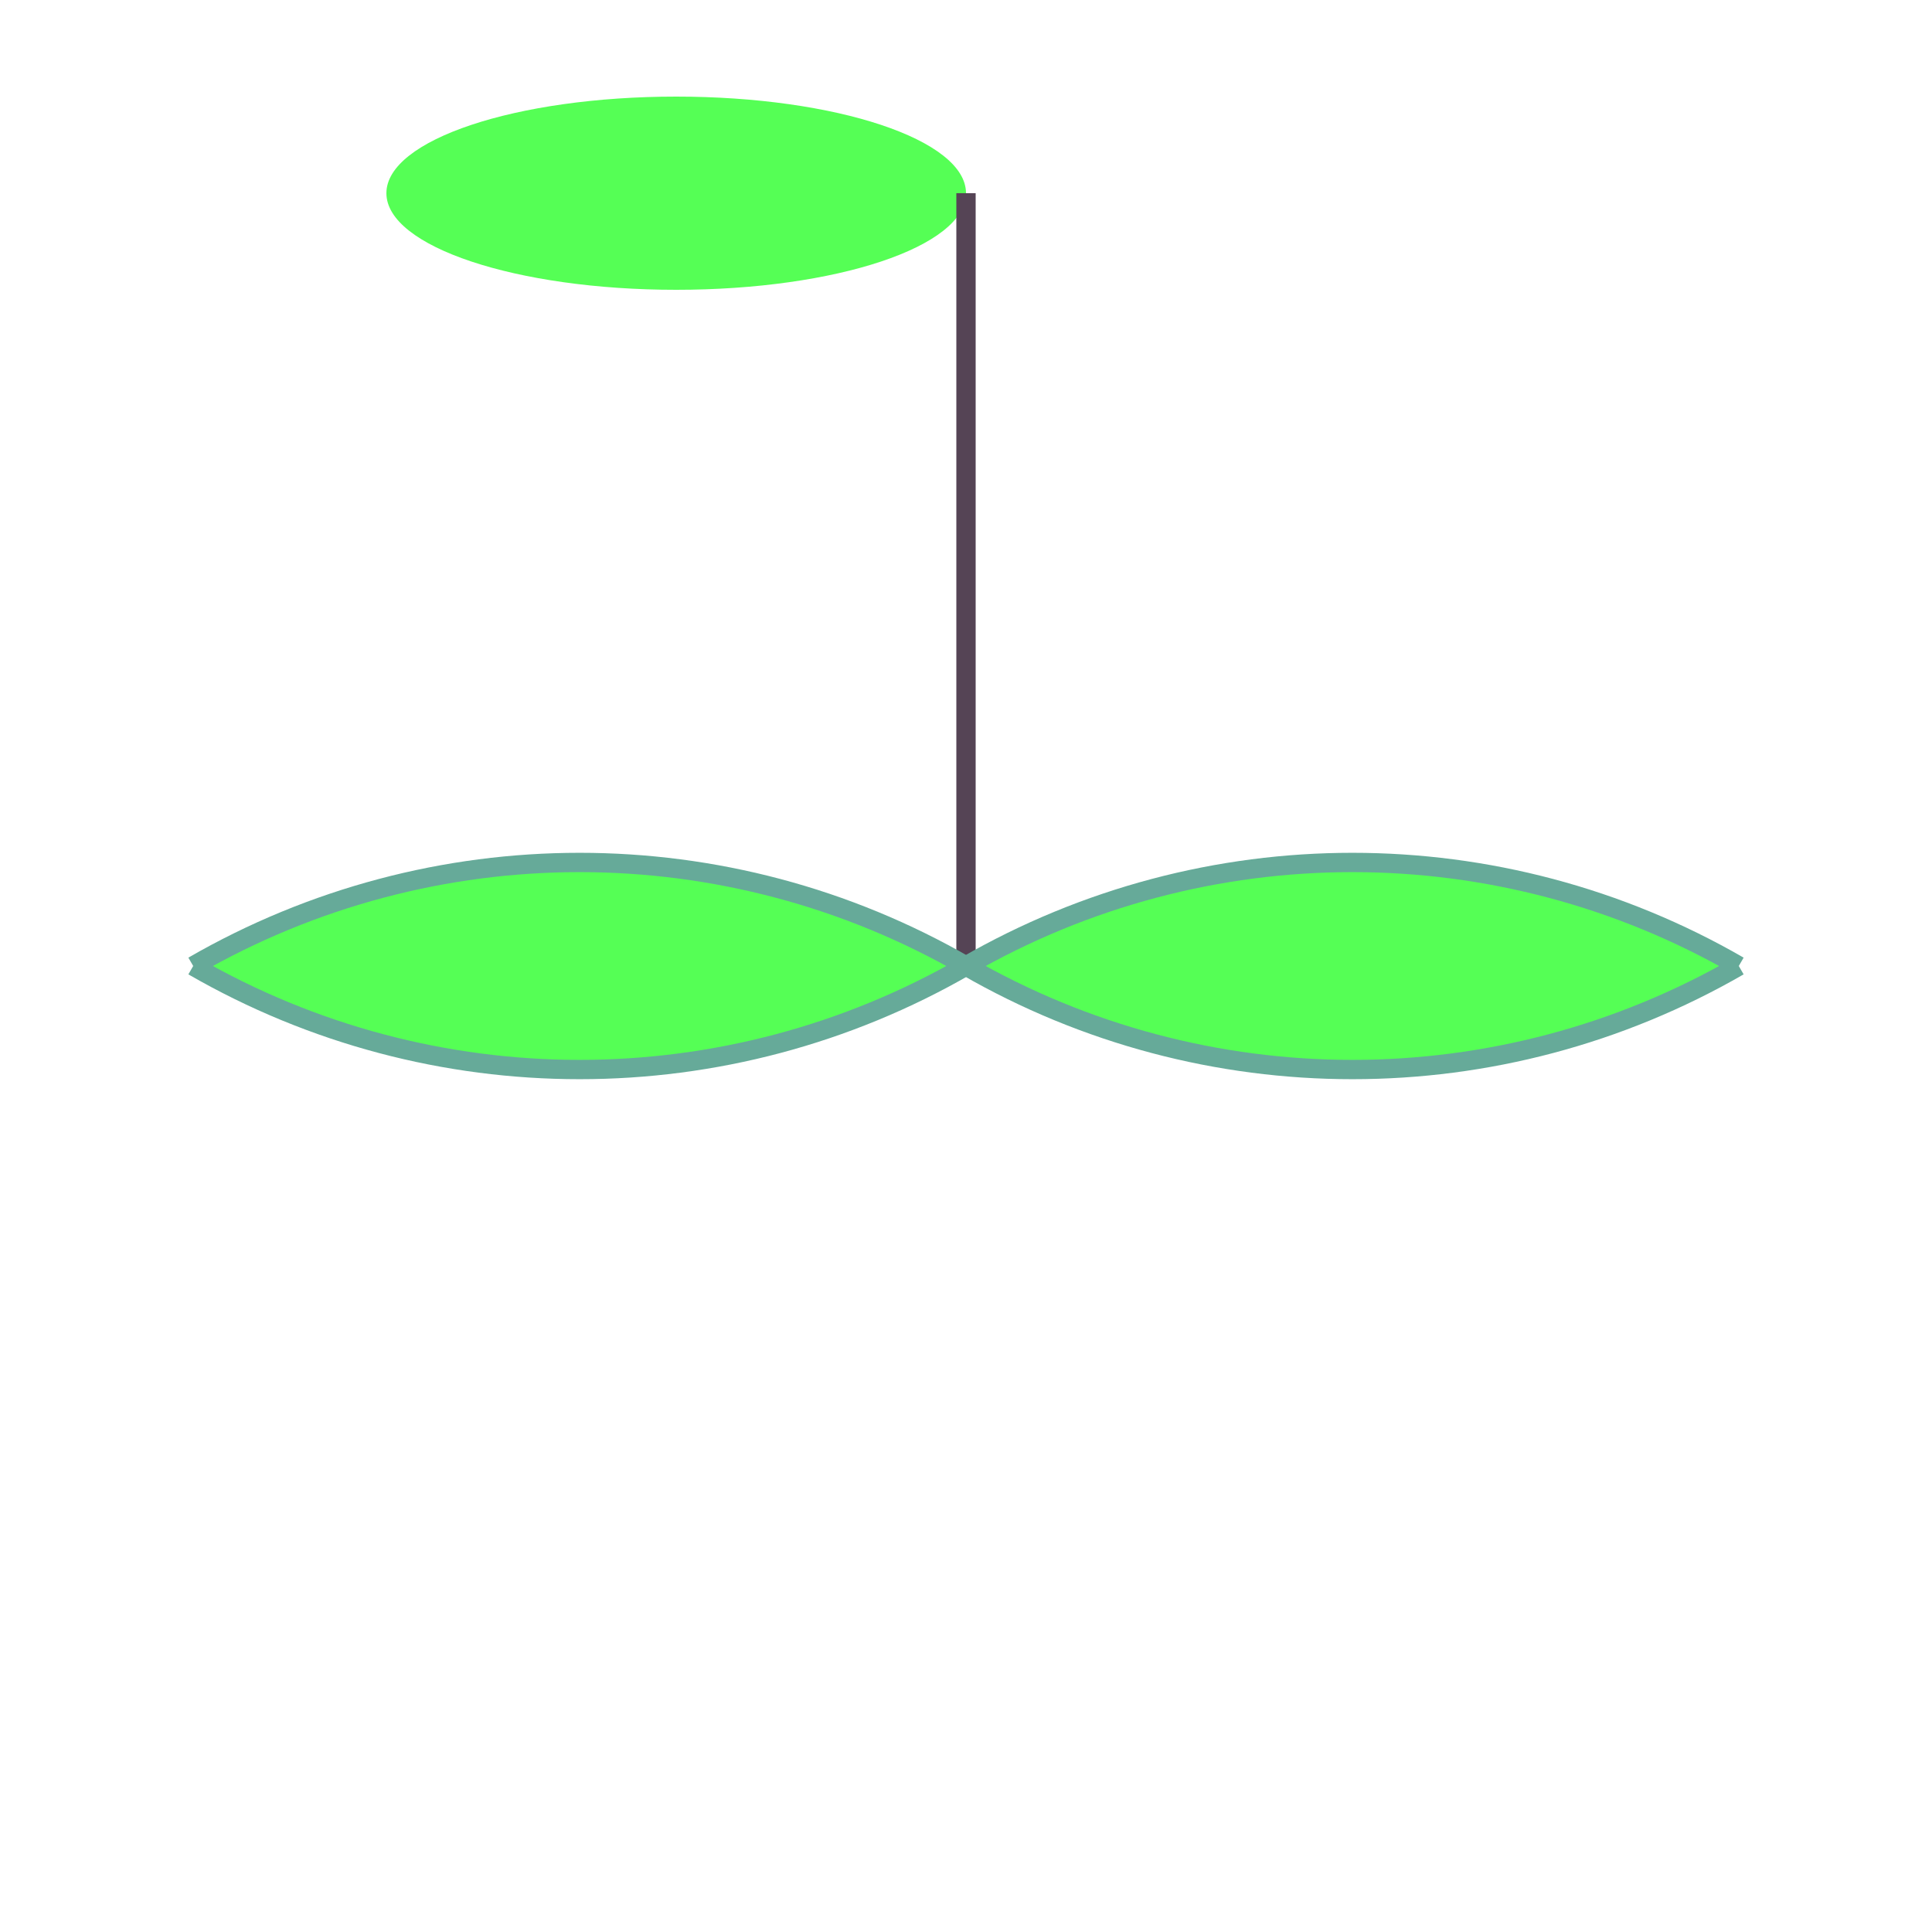
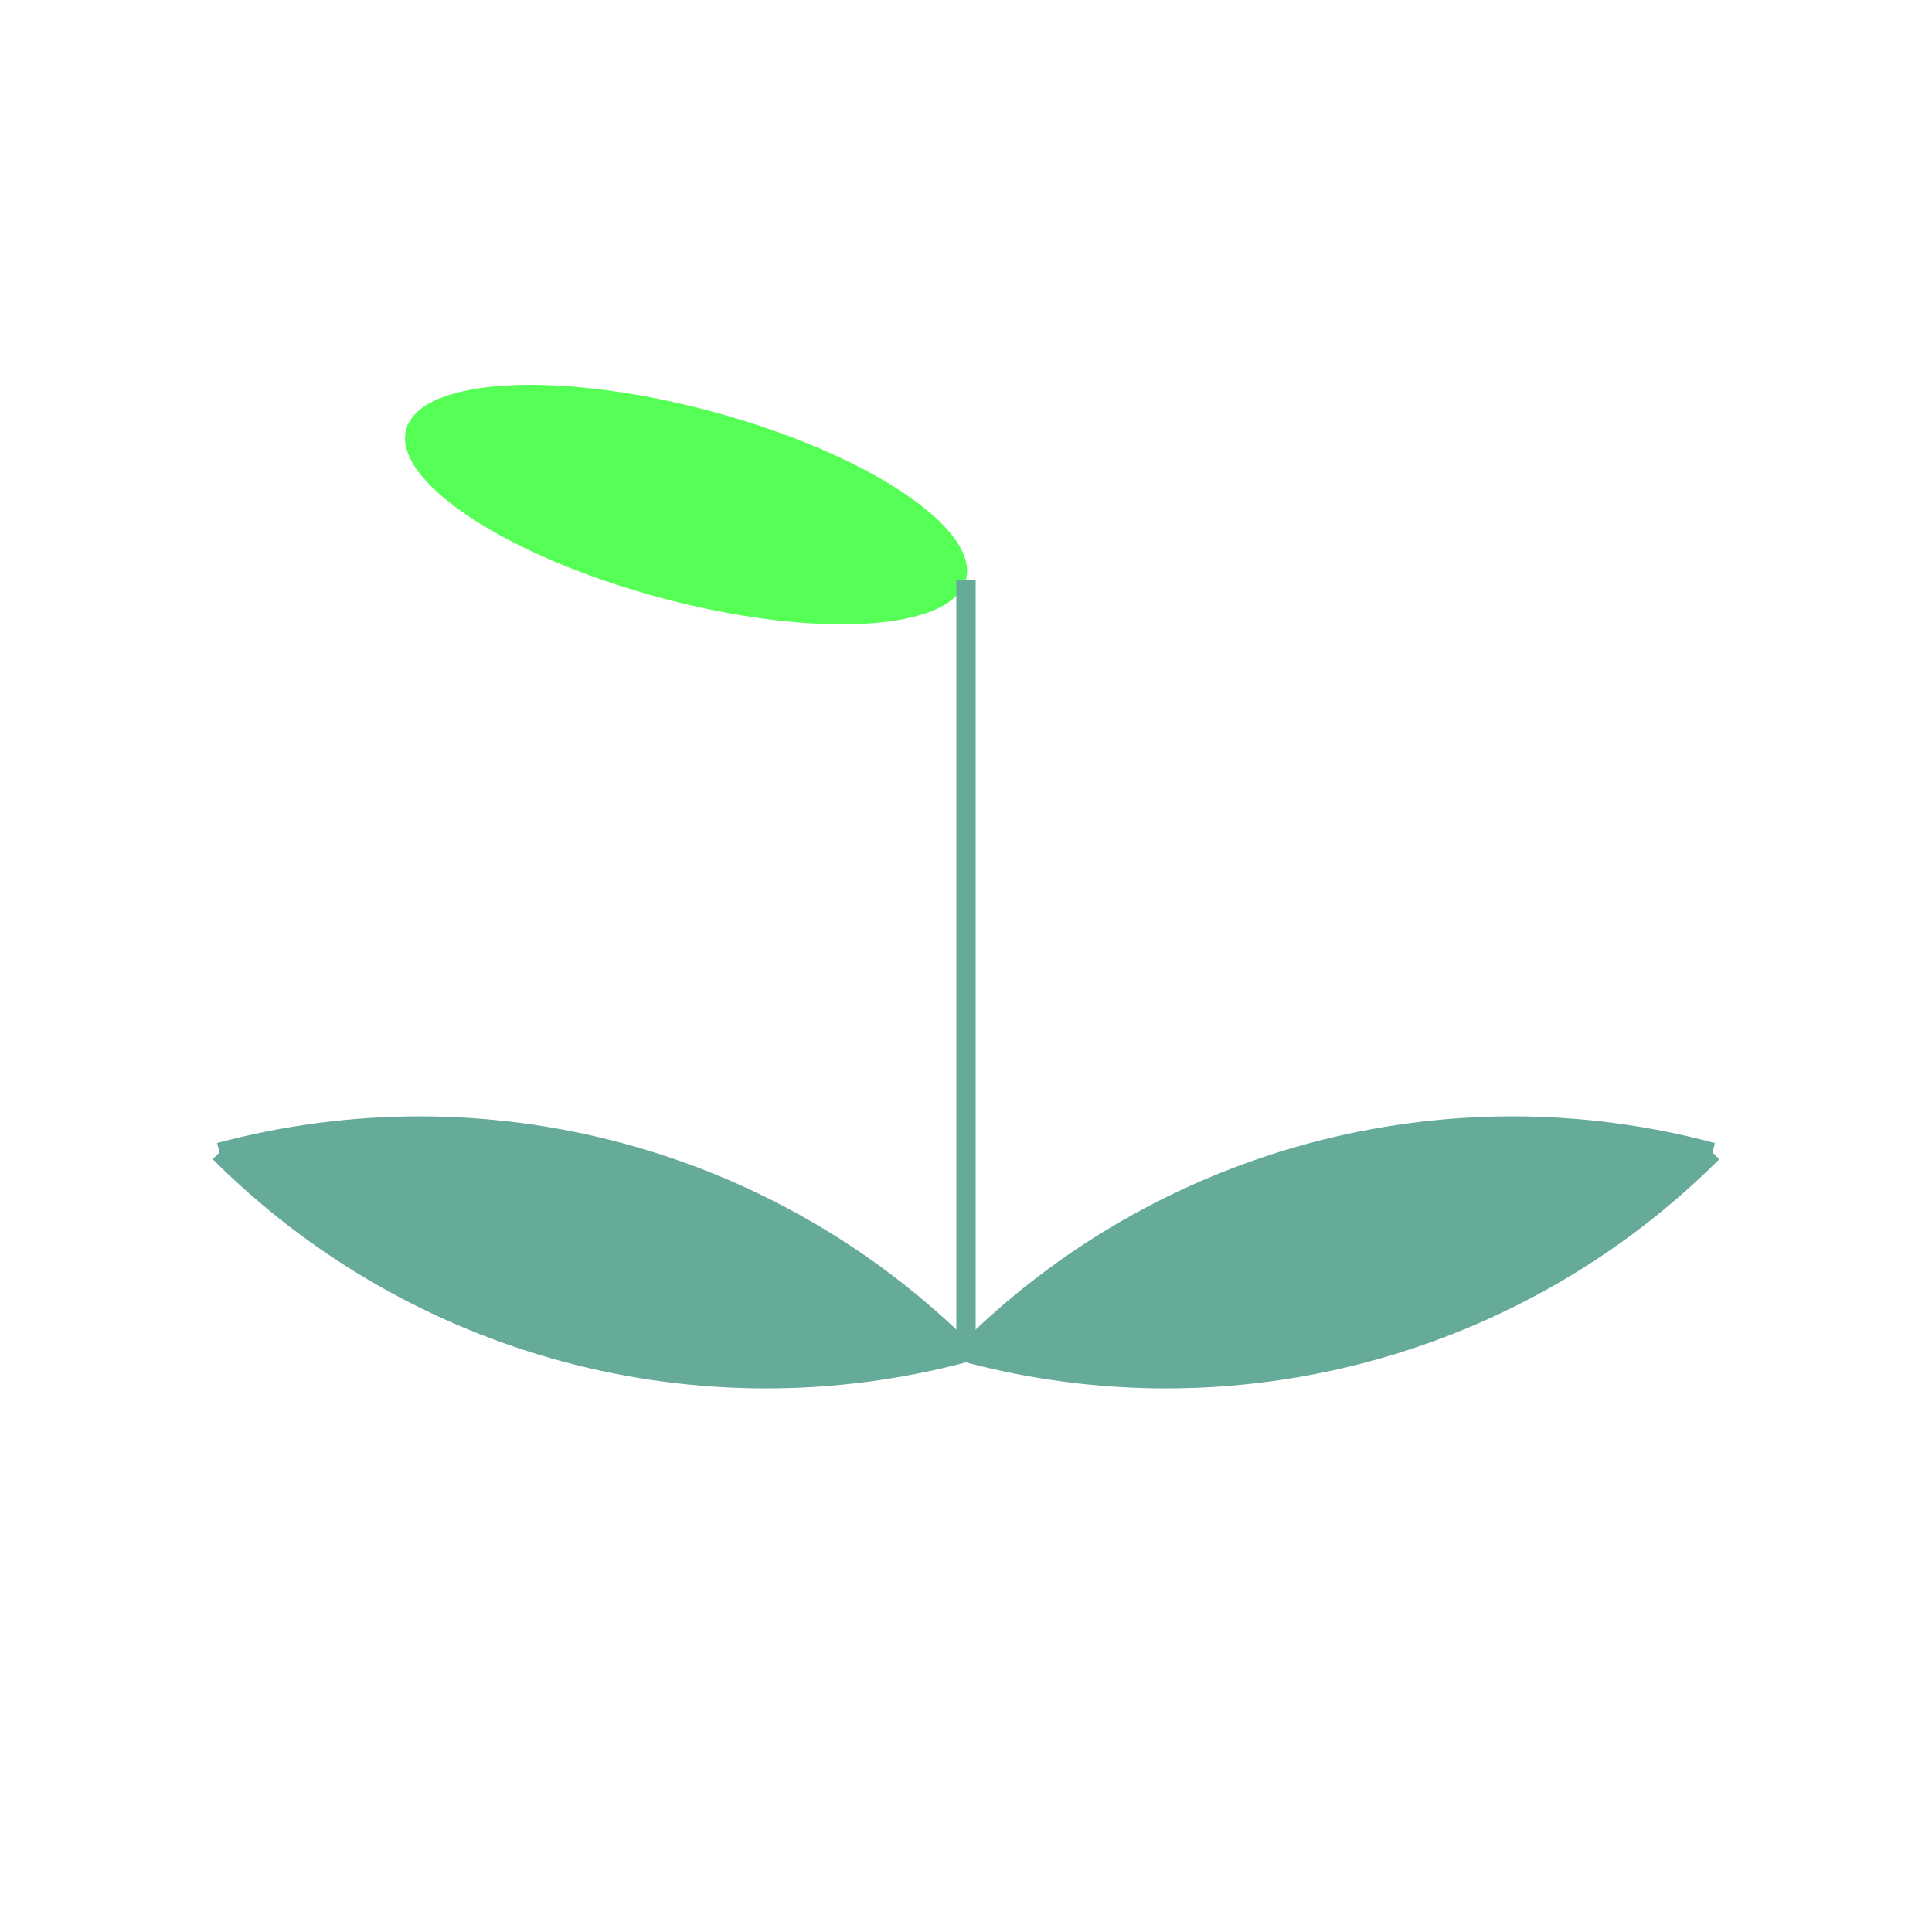
<svg xmlns="http://www.w3.org/2000/svg" viewBox="0 0 100 100">
-   <ellipse cx="35" cy="10" rx="15" ry="5" fill="rgb(85,255,85)" />
-   <line x1="50" y1="10" x2="50" y2="50" fill="none" stroke="#545" />
-   <path d="M 10,50 a 40 40 120 0 1 40,0 M 10,50 a 40 40 120 0 0 40,0" fill="rgb(85,255,85)" stroke="#6a9" />
-   <path d="M 50,50 a 40 40 120 0 1 40,0 M 50,50 a 40 40 120 0 0 40,0" fill="rgb(85,255,85)" stroke="#6a9" />
+   <ellipse cx="35" cy="30" rx="15" ry="5" fill="rgb(85,255,85)" transform="rotate(15,50,30)" />
+   <line x1="50" y1="30" x2="50" y2="70" fill="none" stroke="#6a9" />
+   <path d="M 10,70 a 40 40 120 0 1 40,0 M 10,70 a 40 40 120 0 0 40,0" fill="#6a9" stroke="#6a9" transform="rotate(15,50,70)" />
+   <path d="M 50,70 a 40 40 120 0 1 40,0 M 50,70 a 40 40 120 0 0 40,0" fill="#6a9" stroke="#6a9" transform="rotate(-15,50,70)" />
</svg>
